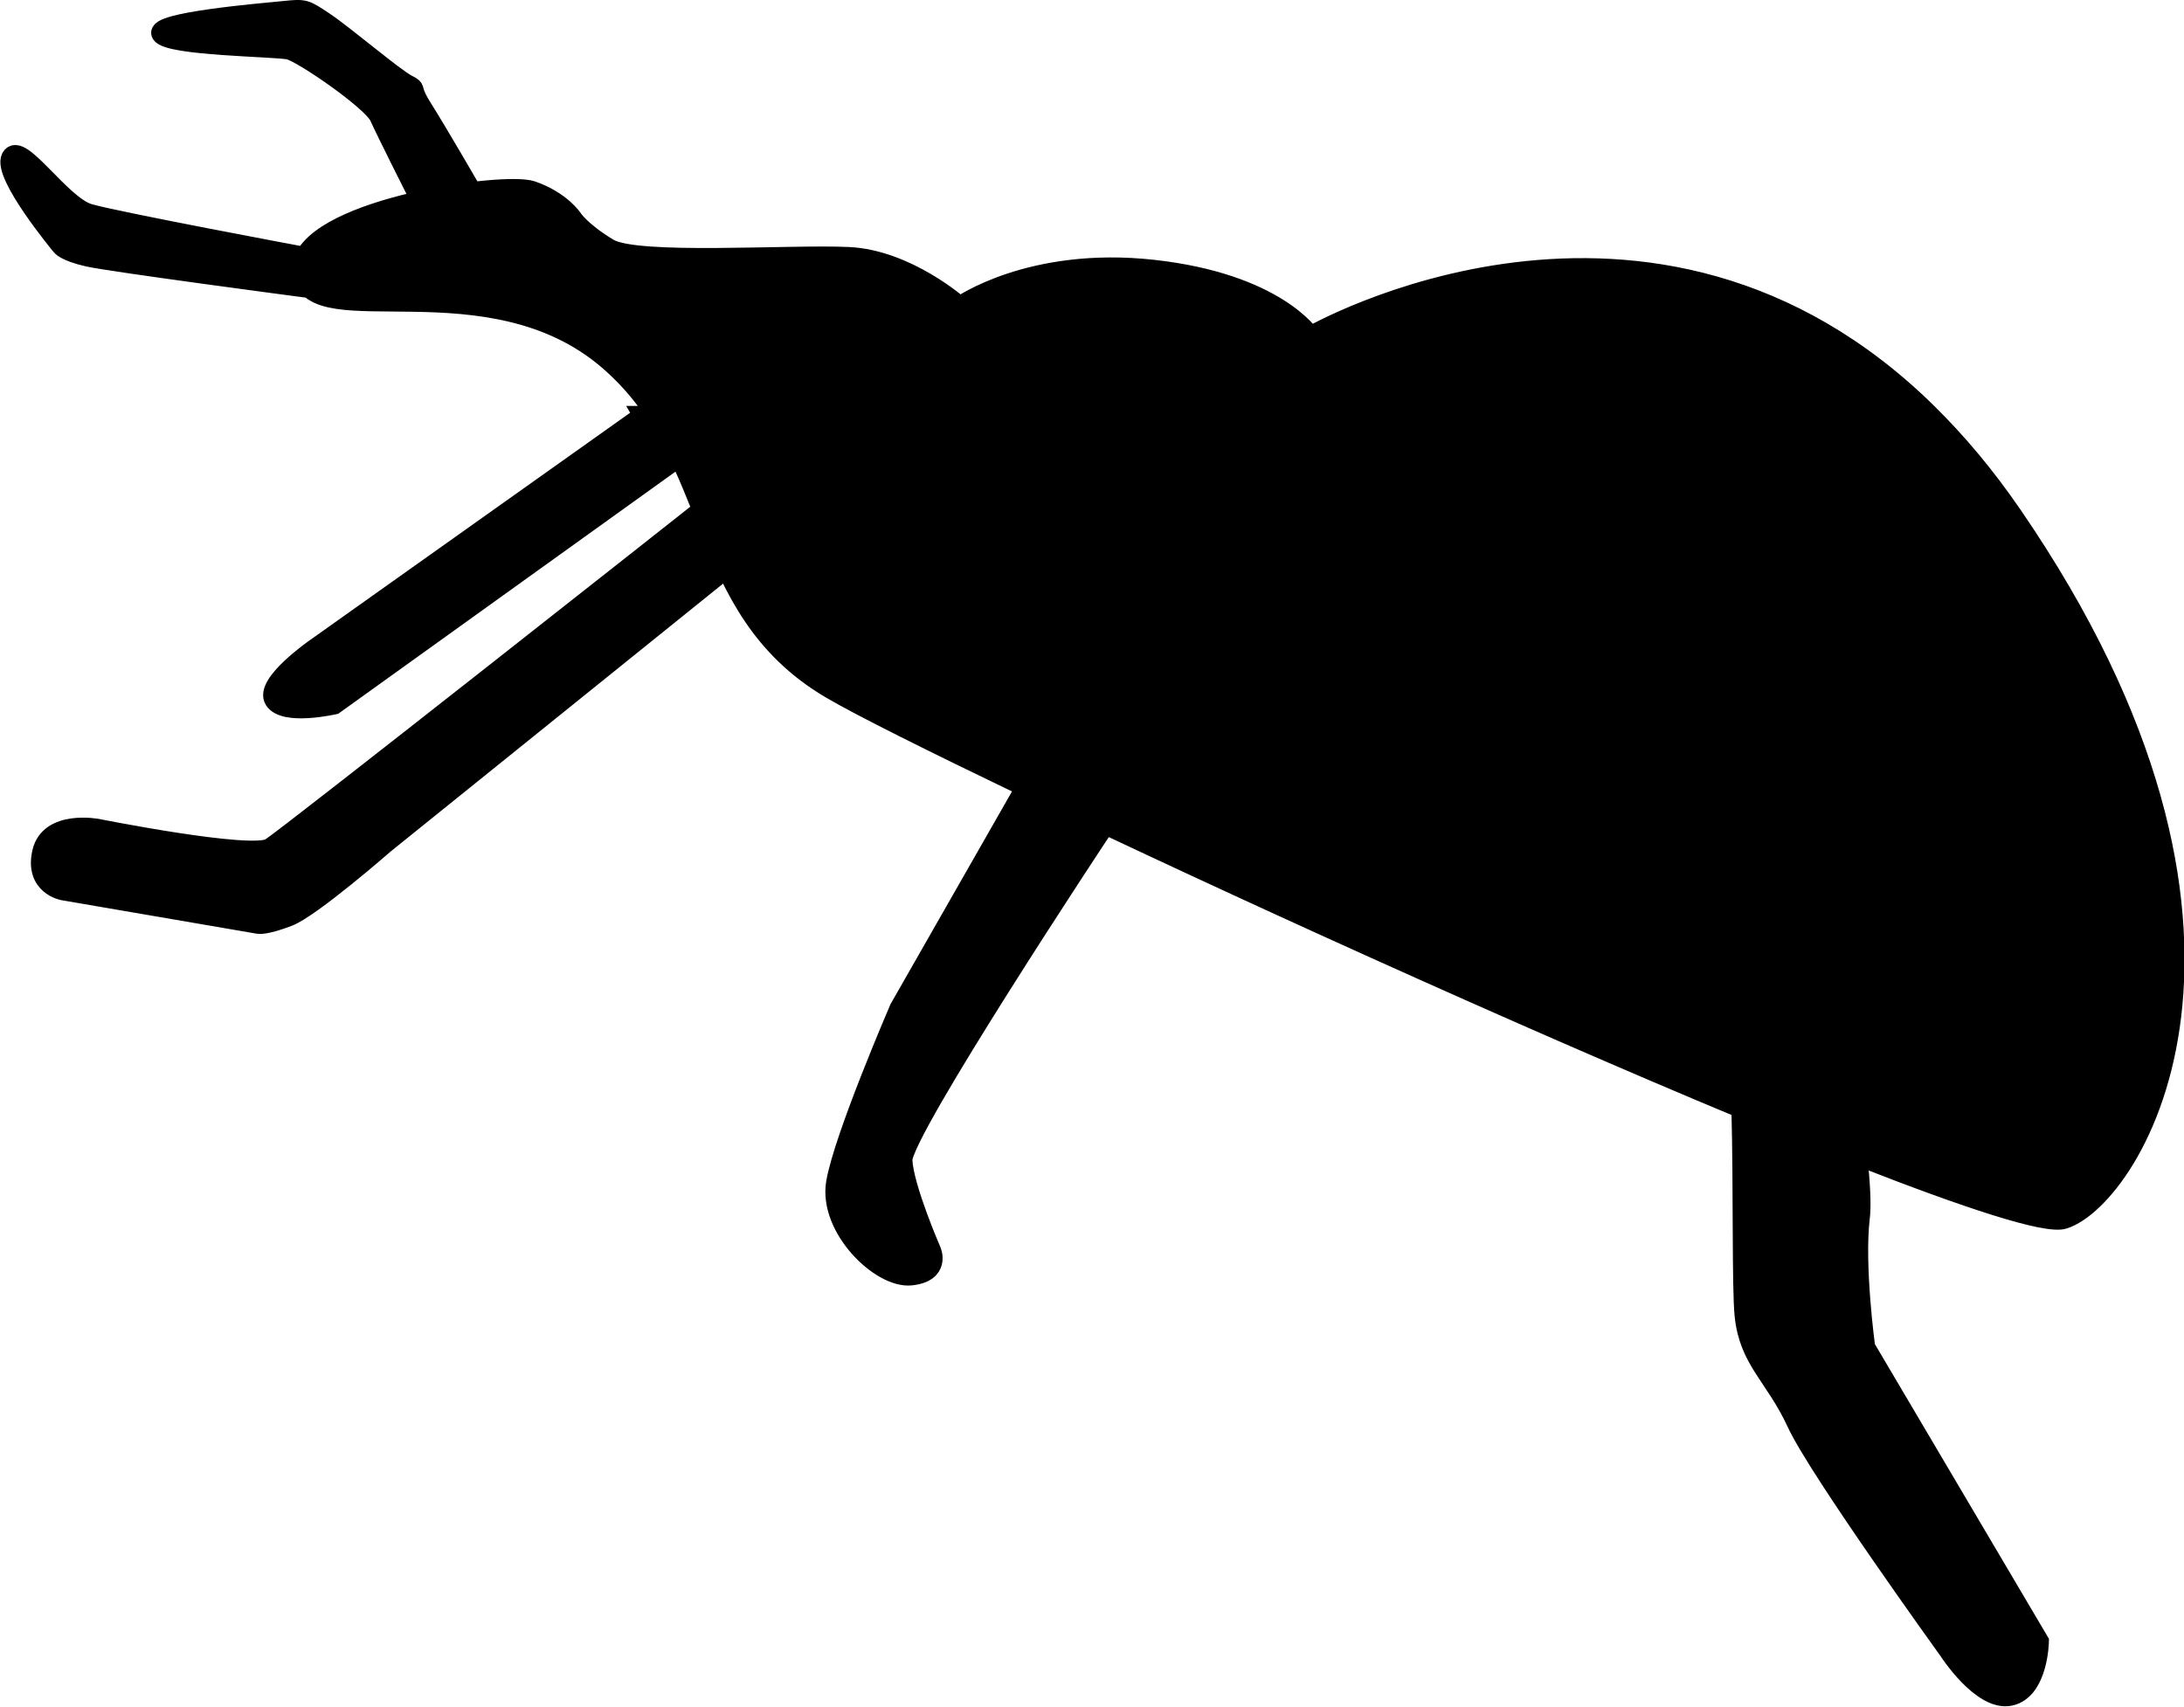
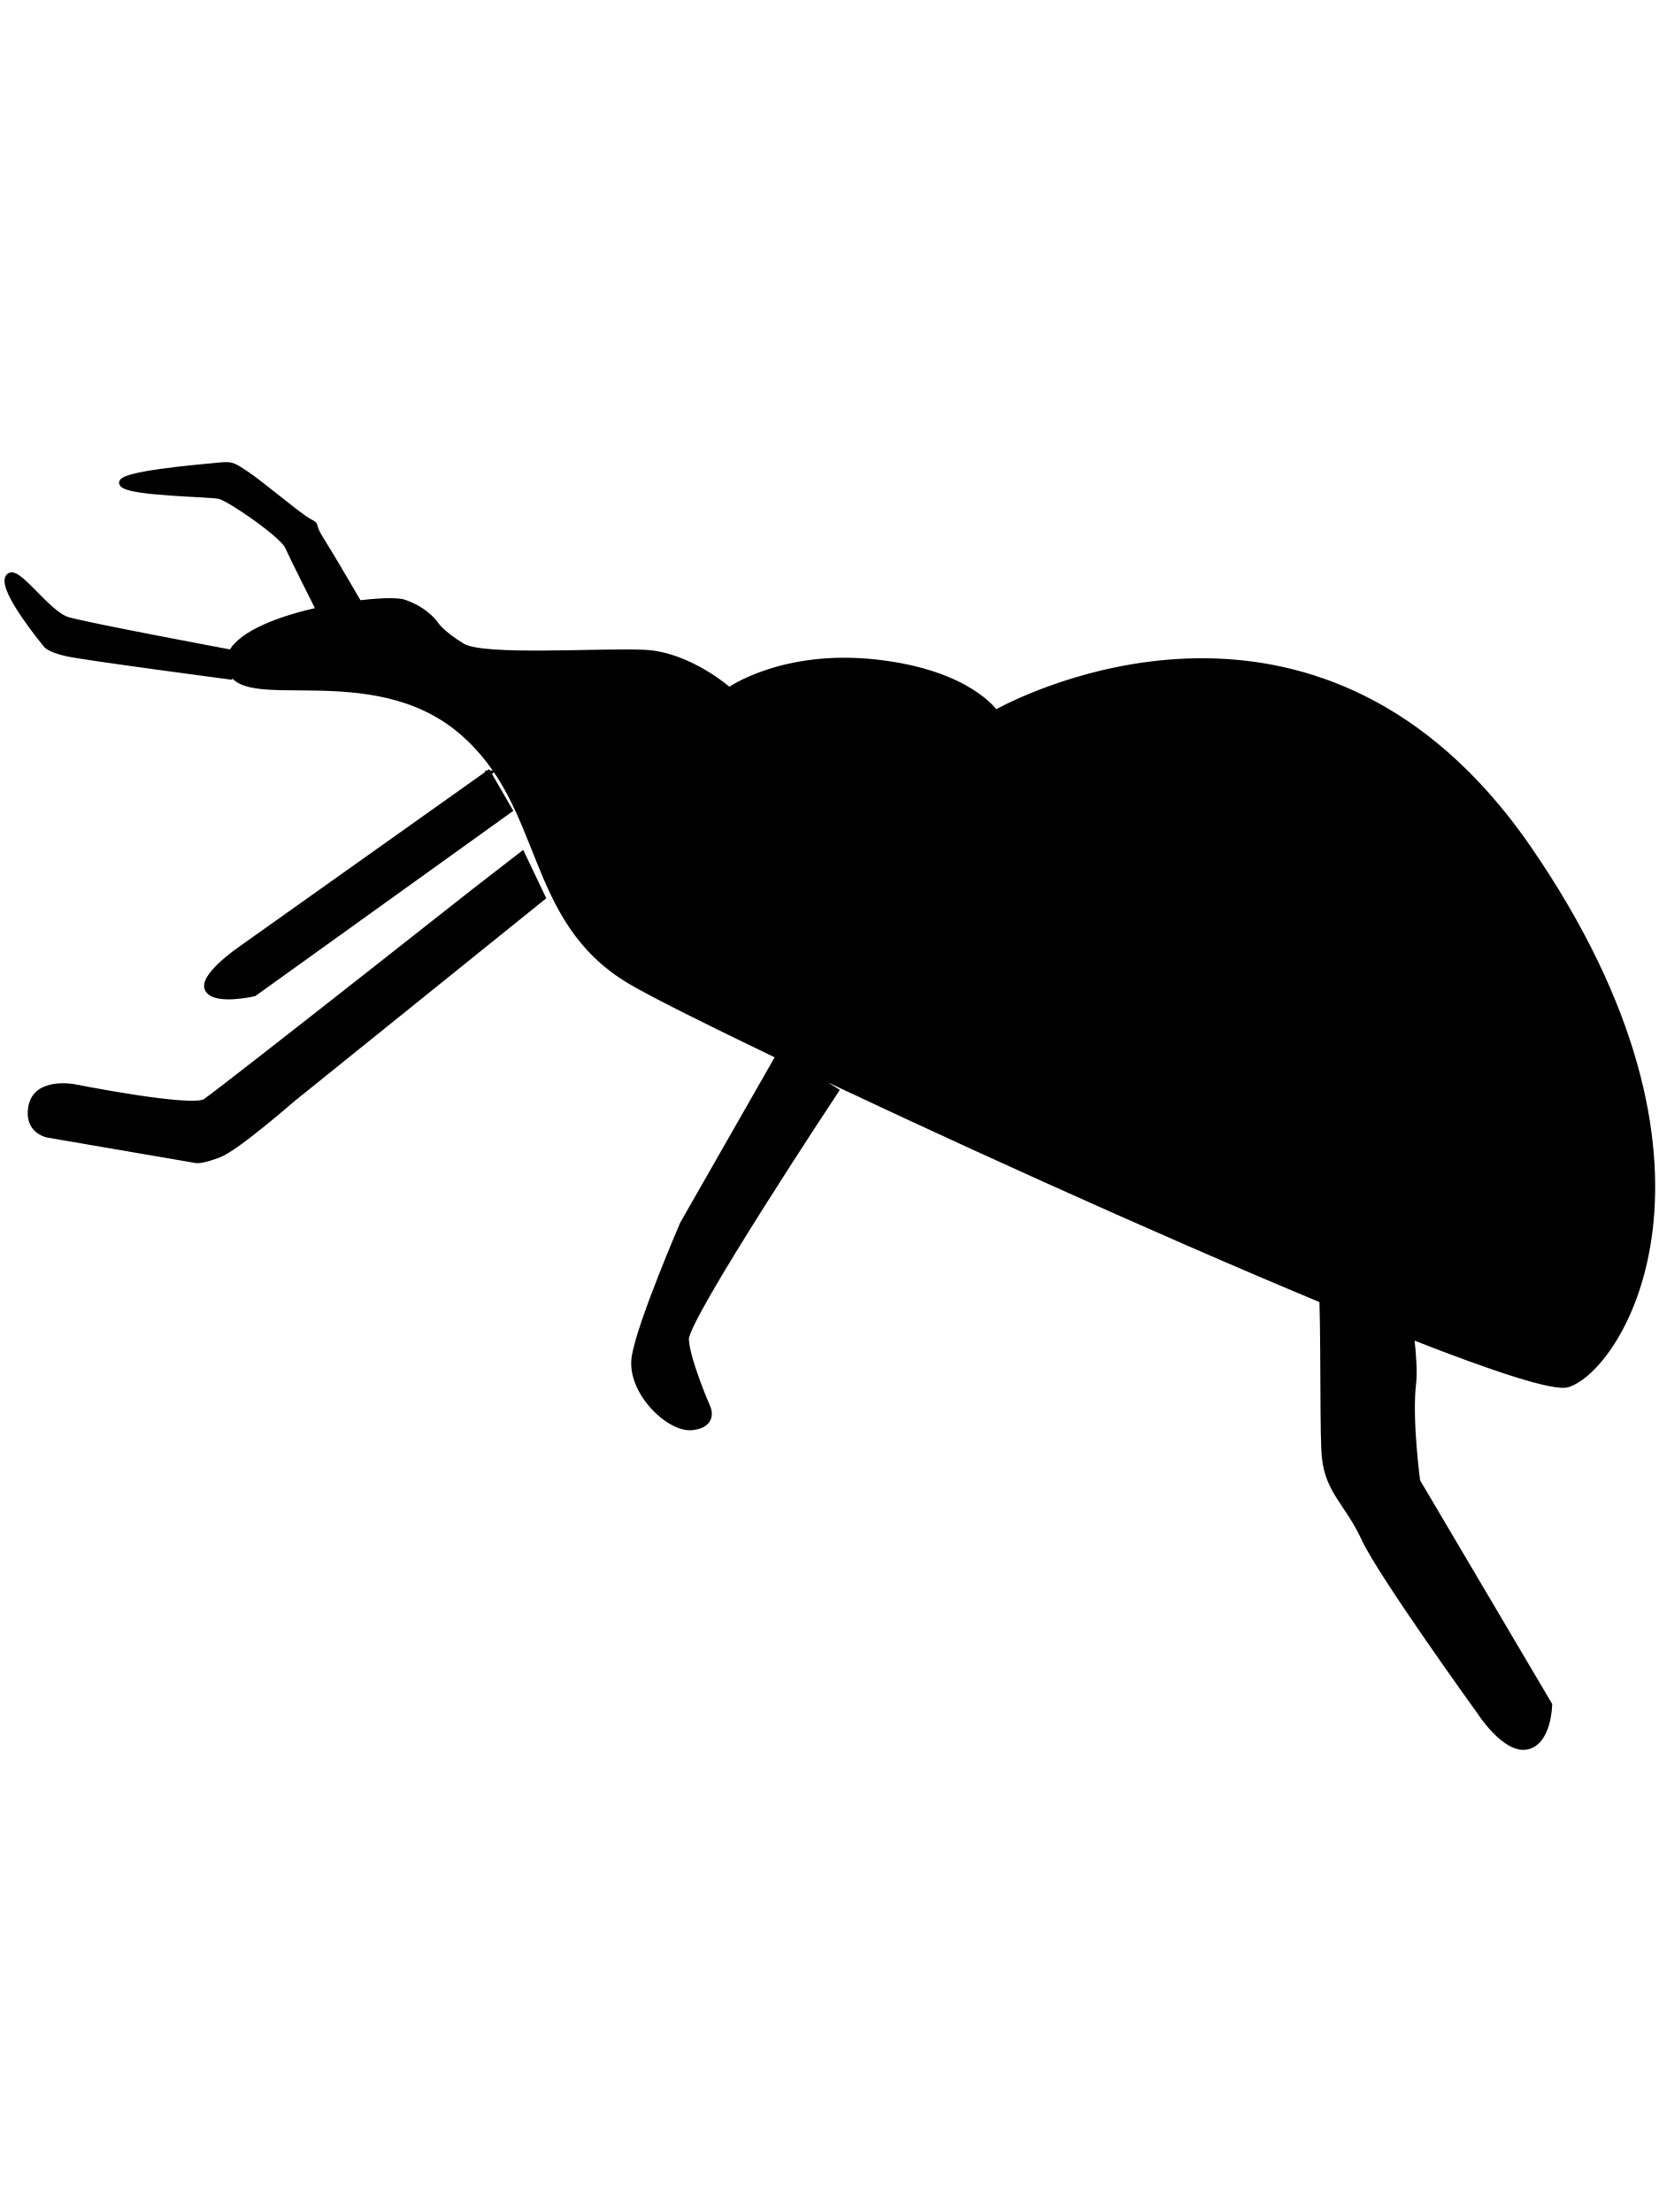
- <svg xmlns="http://www.w3.org/2000/svg" id="svg13095" viewBox="0 0 90.574 70.764" version="1.1">
-   <g id="layer1" transform="translate(-107.31 -676.98)">
-     <flowRoot id="flowRoot5209" xml:space="preserve" style="font-size:40px;font-family:Sans;letter-spacing:0px;line-height:125%;word-spacing:0px;fill:#000000" transform="translate(-435.45 -151.2)">
-       <flowRegion id="flowRegion5211">
-         <rect id="rect5213" y="42.21" width="123.24" x="-62.629" height="86.873" />
-       </flowRegion>
-       <flowPara id="flowPara5215">rhetorical raptorrhetorical raptorR</flowPara>
-     </flowRoot>
-     <path id="path8921" style="stroke:#000000;stroke-width:.793px;fill:#000000" d="m187.29 694.14c1.192 1.178 2.351 2.55 3.469 4.176 11.926 17.349 5 28.316 2.143 29.234-0.722 0.232-3.989-0.837-8.552-2.63 0.128 1.143 0.169 2.059 0.11 2.541-0.244 1.999 0.221 5.392 0.221 5.392l7.204 12.198s-0.03 2.029-1.215 2.276c-1.185 0.247-2.563-1.9-2.563-1.9s-5.401-7.488-6.298-9.435c-0.897-1.947-1.975-2.572-2.166-4.464-0.117-1.157-0.044-5.284-0.133-8.574-9.364-3.896-21.334-9.342-29.455-13.236l2.873 1.812s-8.227 12.427-8.176 13.568c0.051 1.141 1.193 3.756 1.193 3.756s0.399 0.911-0.862 1.039c-1.261 0.127-3.436-1.988-3.116-3.867 0.32-1.879 2.63-7.226 2.63-7.226l5.237-9.17c-3.813-1.831-6.898-3.368-8.11-4.088-5.7-3.388-4.478-9.585-9.214-13.634-4.922-4.207-12.253-0.993-12.662-3.558l-0.022 0.552s-7.893-1.042-8.861-1.26c-0.968-0.218-1.127-0.464-1.127-0.464s-2.455-2.954-2.077-3.668c0.378-0.714 2.089 1.987 3.248 2.32 1.159 0.333 8.839 1.768 8.839 1.768v0.265c0.668-2.294 8.387-3.375 9.524-2.983 1.213 0.418 1.702 1.171 1.702 1.171s0.33 0.521 1.48 1.215c1.151 0.694 7.501 0.24 9.944 0.354 2.443 0.114 4.618 2.055 4.618 2.055s2.921-2.091 8.021-1.525c5.1 0.566 6.519 2.762 6.519 2.762s14.109-8.158 25.633 3.226zm-62.87-13.54c0.116 0.105-0.022 0.163 0.42 0.862 0.589 0.931 2.011 3.381 2.011 3.381l-2.232 0.199s-1.301-2.58-1.591-3.226c-0.29-0.646-3.182-2.638-3.734-2.762-0.553-0.124-4.982-0.155-5.303-0.663s4.191-0.882 5.082-0.972c0.892-0.09 0.881-0.084 1.702 0.464 0.821 0.548 2.903 2.323 3.425 2.585 0.13 0.066 0.182 0.098 0.221 0.133zm9.546 13.612 1.149 1.989-13.943 10.01s-2.068 0.478-2.497-0.199c-0.429-0.677 1.724-2.166 1.724-2.166l13.568-9.634zm1.834 4.397 1.127 2.364-13.656 11.004s-3.046 2.661-4 3.027c-0.954 0.366-1.237 0.309-1.237 0.309l-8.11-1.392s-1.195-0.209-0.884-1.591c0.311-1.382 2.32-0.994 2.32-0.994s6.397 1.278 7.16 0.795c0.762-0.482 17.28-13.523 17.28-13.523z" />
+ <svg xmlns="http://www.w3.org/2000/svg" version="1.1" id="svg13095" x="0px" y="0px" width="216px" height="288px" viewBox="0 0 216 288" enable-background="new 0 0 216 288" xml:space="preserve">
+   <g id="flowRoot5209" transform="translate(-435.45 -151.2)">
+ </g>
+   <g>
+     <polygon stroke="#000000" stroke-width="0.793" points="67.943,111.203 67.943,111.203 67.943,111.203  " />
+     <path stroke="#000000" stroke-width="0.793" d="M26.734,143.453c-1.817,1.149-17.074-1.897-17.074-1.897s-4.792-0.925-5.533,2.371   c-0.742,3.296,2.108,3.794,2.108,3.794l19.34,3.32c0,0,0.676,0.136,2.951-0.738c2.274-0.873,9.538-7.219,9.538-7.219l32.567-26.242   l-2.687-5.638C67.935,111.209,28.551,142.303,26.734,143.453z" />
+     <polygon stroke="#000000" stroke-width="0.793" points="63.569,100.716 63.569,100.717 63.57,100.716  " />
+     <path stroke="#000000" stroke-width="0.793" d="M28.578,64.565c1.318,0.296,8.213,5.046,8.906,6.587s3.794,7.694,3.794,7.694   l5.323-0.475c0,0-3.391-5.842-4.795-8.063c-1.054-1.666-0.725-1.806-1.001-2.055c-0.092-0.083-0.216-0.16-0.527-0.316   c-1.244-0.626-6.21-4.86-8.167-6.166c-1.958-1.306-1.932-1.321-4.058-1.106c-2.126,0.214-12.887,1.107-12.12,2.319   S27.259,64.269,28.578,64.565z" />
+     <path stroke="#000000" stroke-width="0.793" d="M27.103,128.856c1.022,1.615,5.955,0.474,5.955,0.474l33.251-23.872l-2.74-4.742   l-32.356,22.975C31.213,123.692,26.081,127.241,27.103,128.856z" />
+     <path stroke="#000000" stroke-width="0.793" d="M199.009,110.504c-2.666-3.879-5.431-7.151-8.272-9.959   c-27.482-27.149-61.13-7.694-61.13-7.694s-3.382-5.236-15.546-6.587C101.897,84.914,94.932,89.9,94.932,89.9   s-5.188-4.629-11.014-4.9c-5.826-0.272-20.969,0.813-23.713-0.843c-2.745-1.656-3.531-2.898-3.531-2.898s-1.166-1.796-4.058-2.792   c-2.712-0.935-21.119,1.643-22.712,7.114v-0.632c0,0-18.314-3.421-21.079-4.216c-2.765-0.795-6.844-7.235-7.747-5.533   s4.953,8.748,4.953,8.748s0.38,0.588,2.688,1.107c2.307,0.519,21.131,3.003,21.131,3.003l0.053-1.317   c0.975,6.116,18.458-1.547,30.196,8.484c11.296,9.655,8.381,24.435,21.975,32.514c2.89,1.718,10.247,5.382,19.339,9.749   l-12.489,21.869c0,0-5.508,12.751-6.271,17.232c-0.763,4.48,4.423,9.524,7.43,9.222c3.007-0.304,2.055-2.478,2.055-2.478   s-2.723-6.236-2.846-8.958c-0.123-2.721,19.499-32.356,19.499-32.356l-6.851-4.321c19.367,9.286,47.913,22.274,70.244,31.565   c0.213,7.846,0.038,17.688,0.316,20.445c0.455,4.511,3.025,6.002,5.164,10.646s15.02,22.501,15.02,22.501s3.286,5.121,6.112,4.533   c2.826-0.59,2.898-5.428,2.898-5.428l-17.179-29.09c0,0-1.109-8.092-0.527-12.858c0.141-1.149,0.043-3.334-0.264-6.061   c10.881,4.276,18.672,6.825,20.395,6.271C210.934,178.032,227.449,151.878,199.009,110.504z" />
+     <polygon stroke="#000000" stroke-width="0.793" points="190.735,100.544 190.736,100.545 190.736,100.545  " />
  </g>
</svg>
